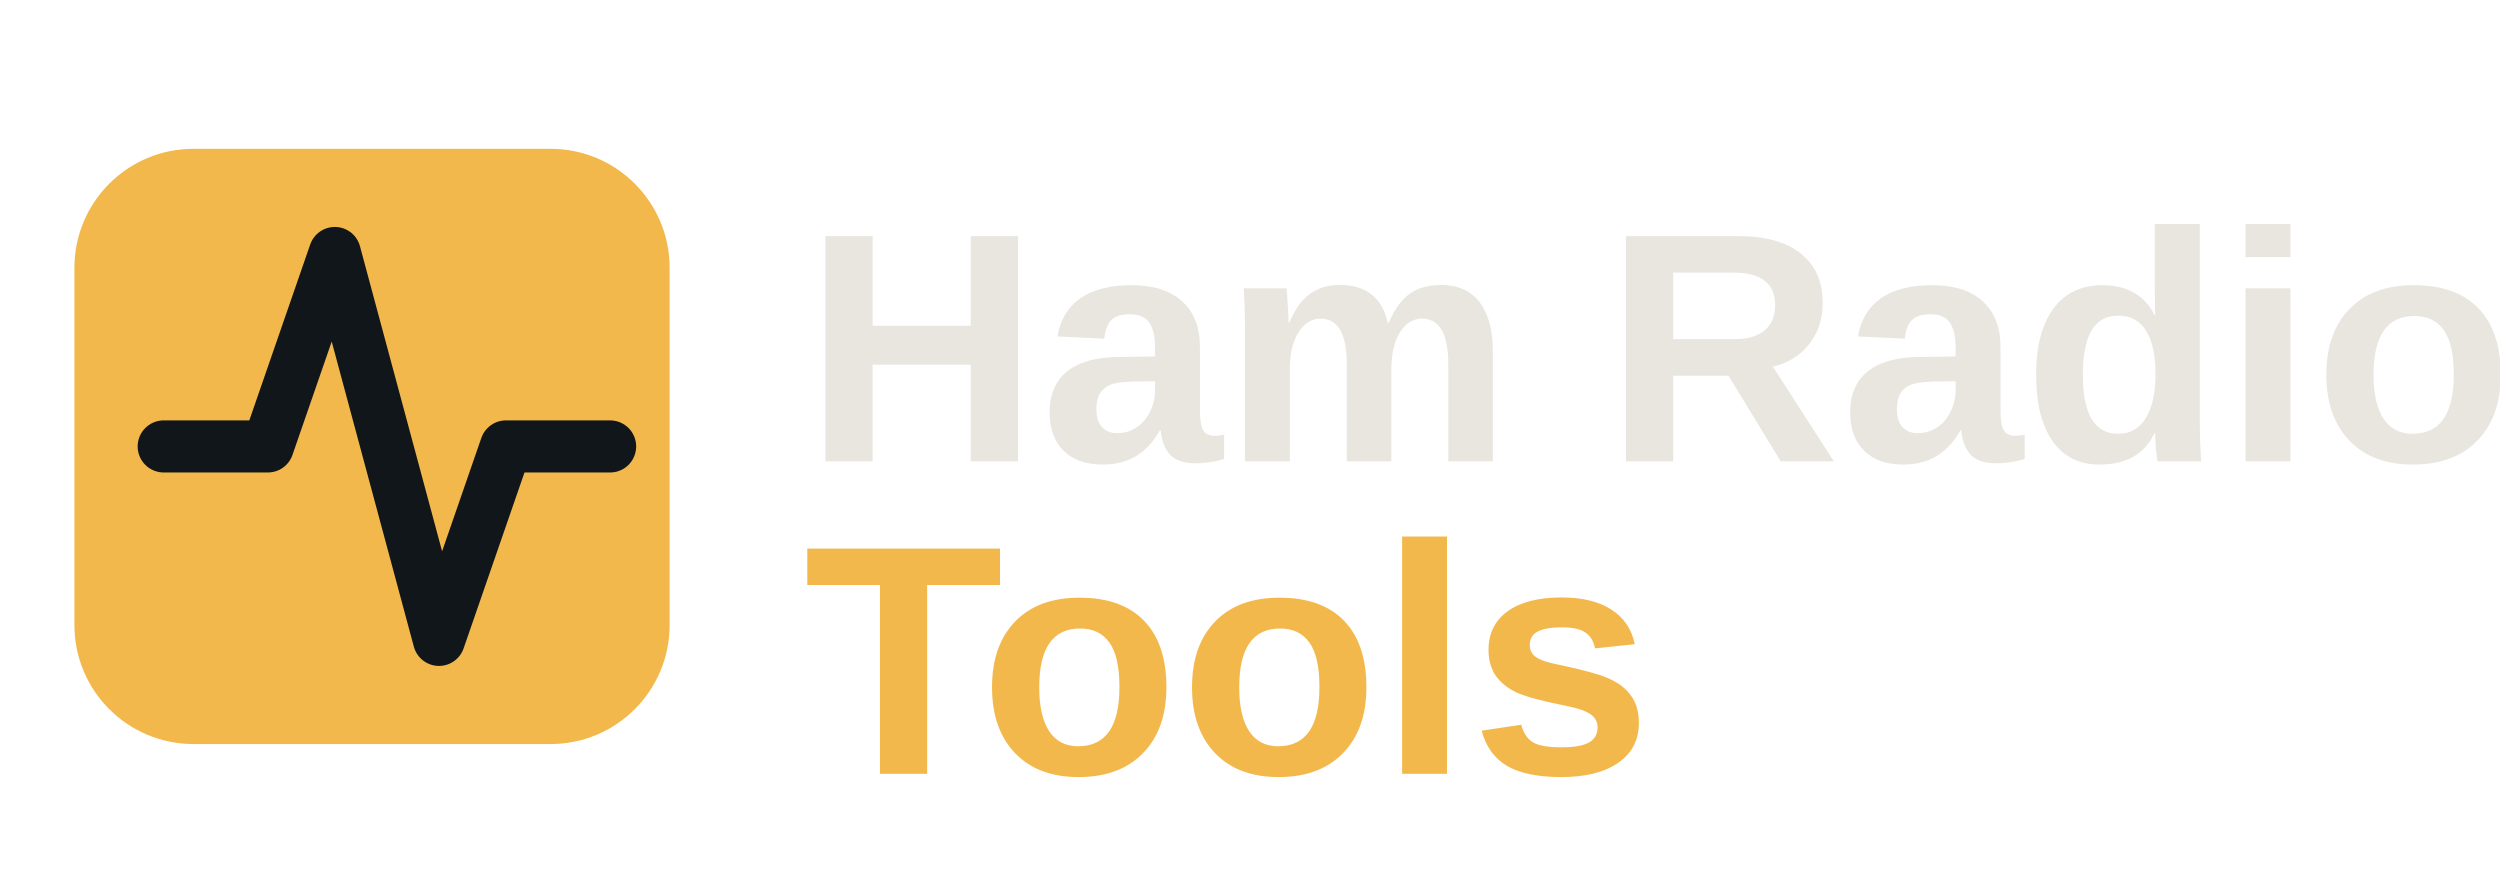
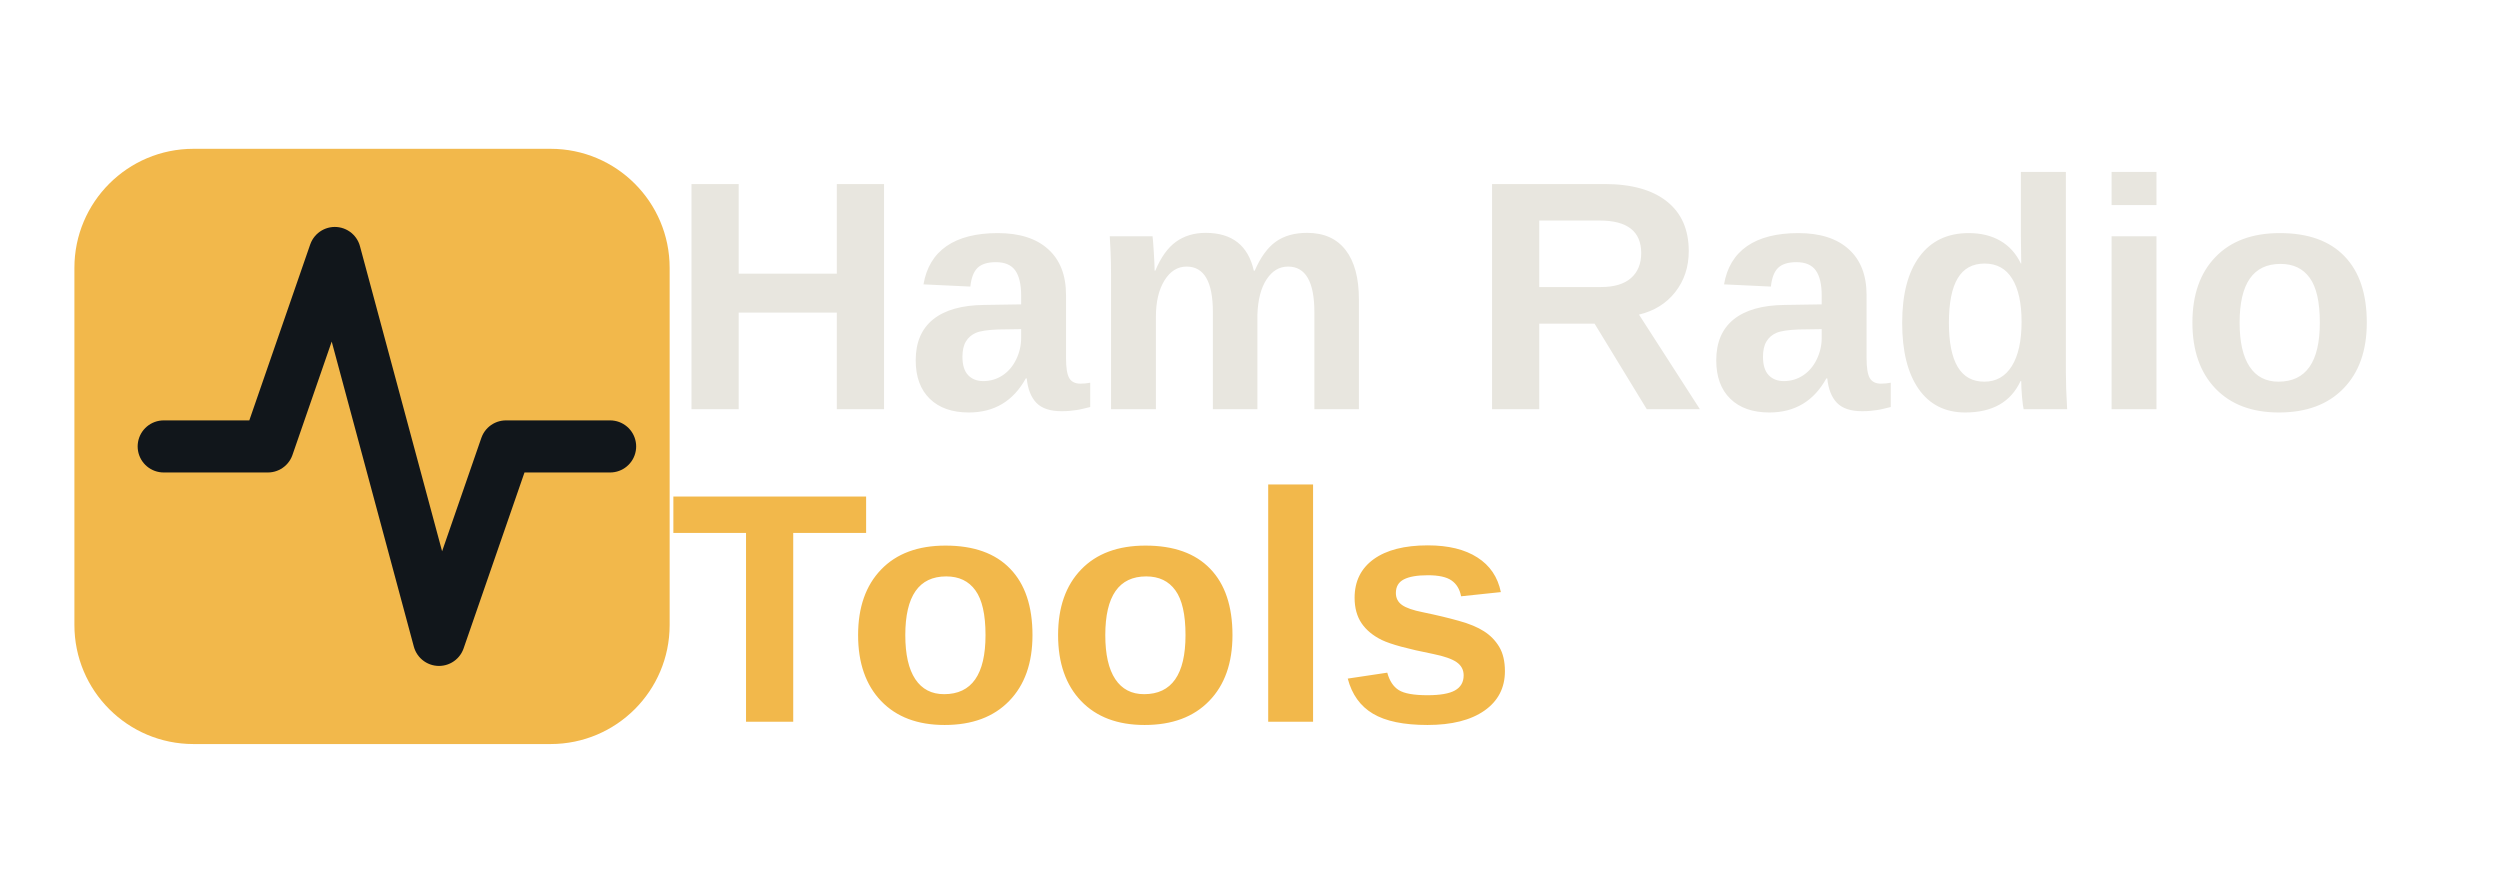
<svg xmlns="http://www.w3.org/2000/svg" viewBox="0 0 336 120" role="img" aria-label="Ham Radio Tools">
  <rect x="10" y="20" width="80" height="80" rx="16" fill="#f2b84b" />
  <path d="M22 60h14l9-26 14 52 9-26h14" fill="none" stroke="#11161b" stroke-width="7" stroke-linecap="round" stroke-linejoin="round" />
-   <text x="108" y="62" textLength="216" lengthAdjust="spacingAndGlyphs" font-family="Segoe UI, Arial, sans-serif" font-size="44" font-weight="700" fill="#e8e6df">Ham Radio</text>
-   <text x="108" y="104" textLength="112" lengthAdjust="spacingAndGlyphs" font-family="Segoe UI, Arial, sans-serif" font-size="44" font-weight="700" fill="#f2b84b">Tools</text>
+   <text x="90" y="55" textLength="216" lengthAdjust="spacingAndGlyphs" font-family="Segoe UI, Arial, sans-serif" font-size="44" font-weight="700" fill="#e8e6df">Ham Radio</text>
+   <text x="90" y="97" textLength="112" lengthAdjust="spacingAndGlyphs" font-family="Segoe UI, Arial, sans-serif" font-size="44" font-weight="700" fill="#f2b84b">Tools</text>
</svg>
